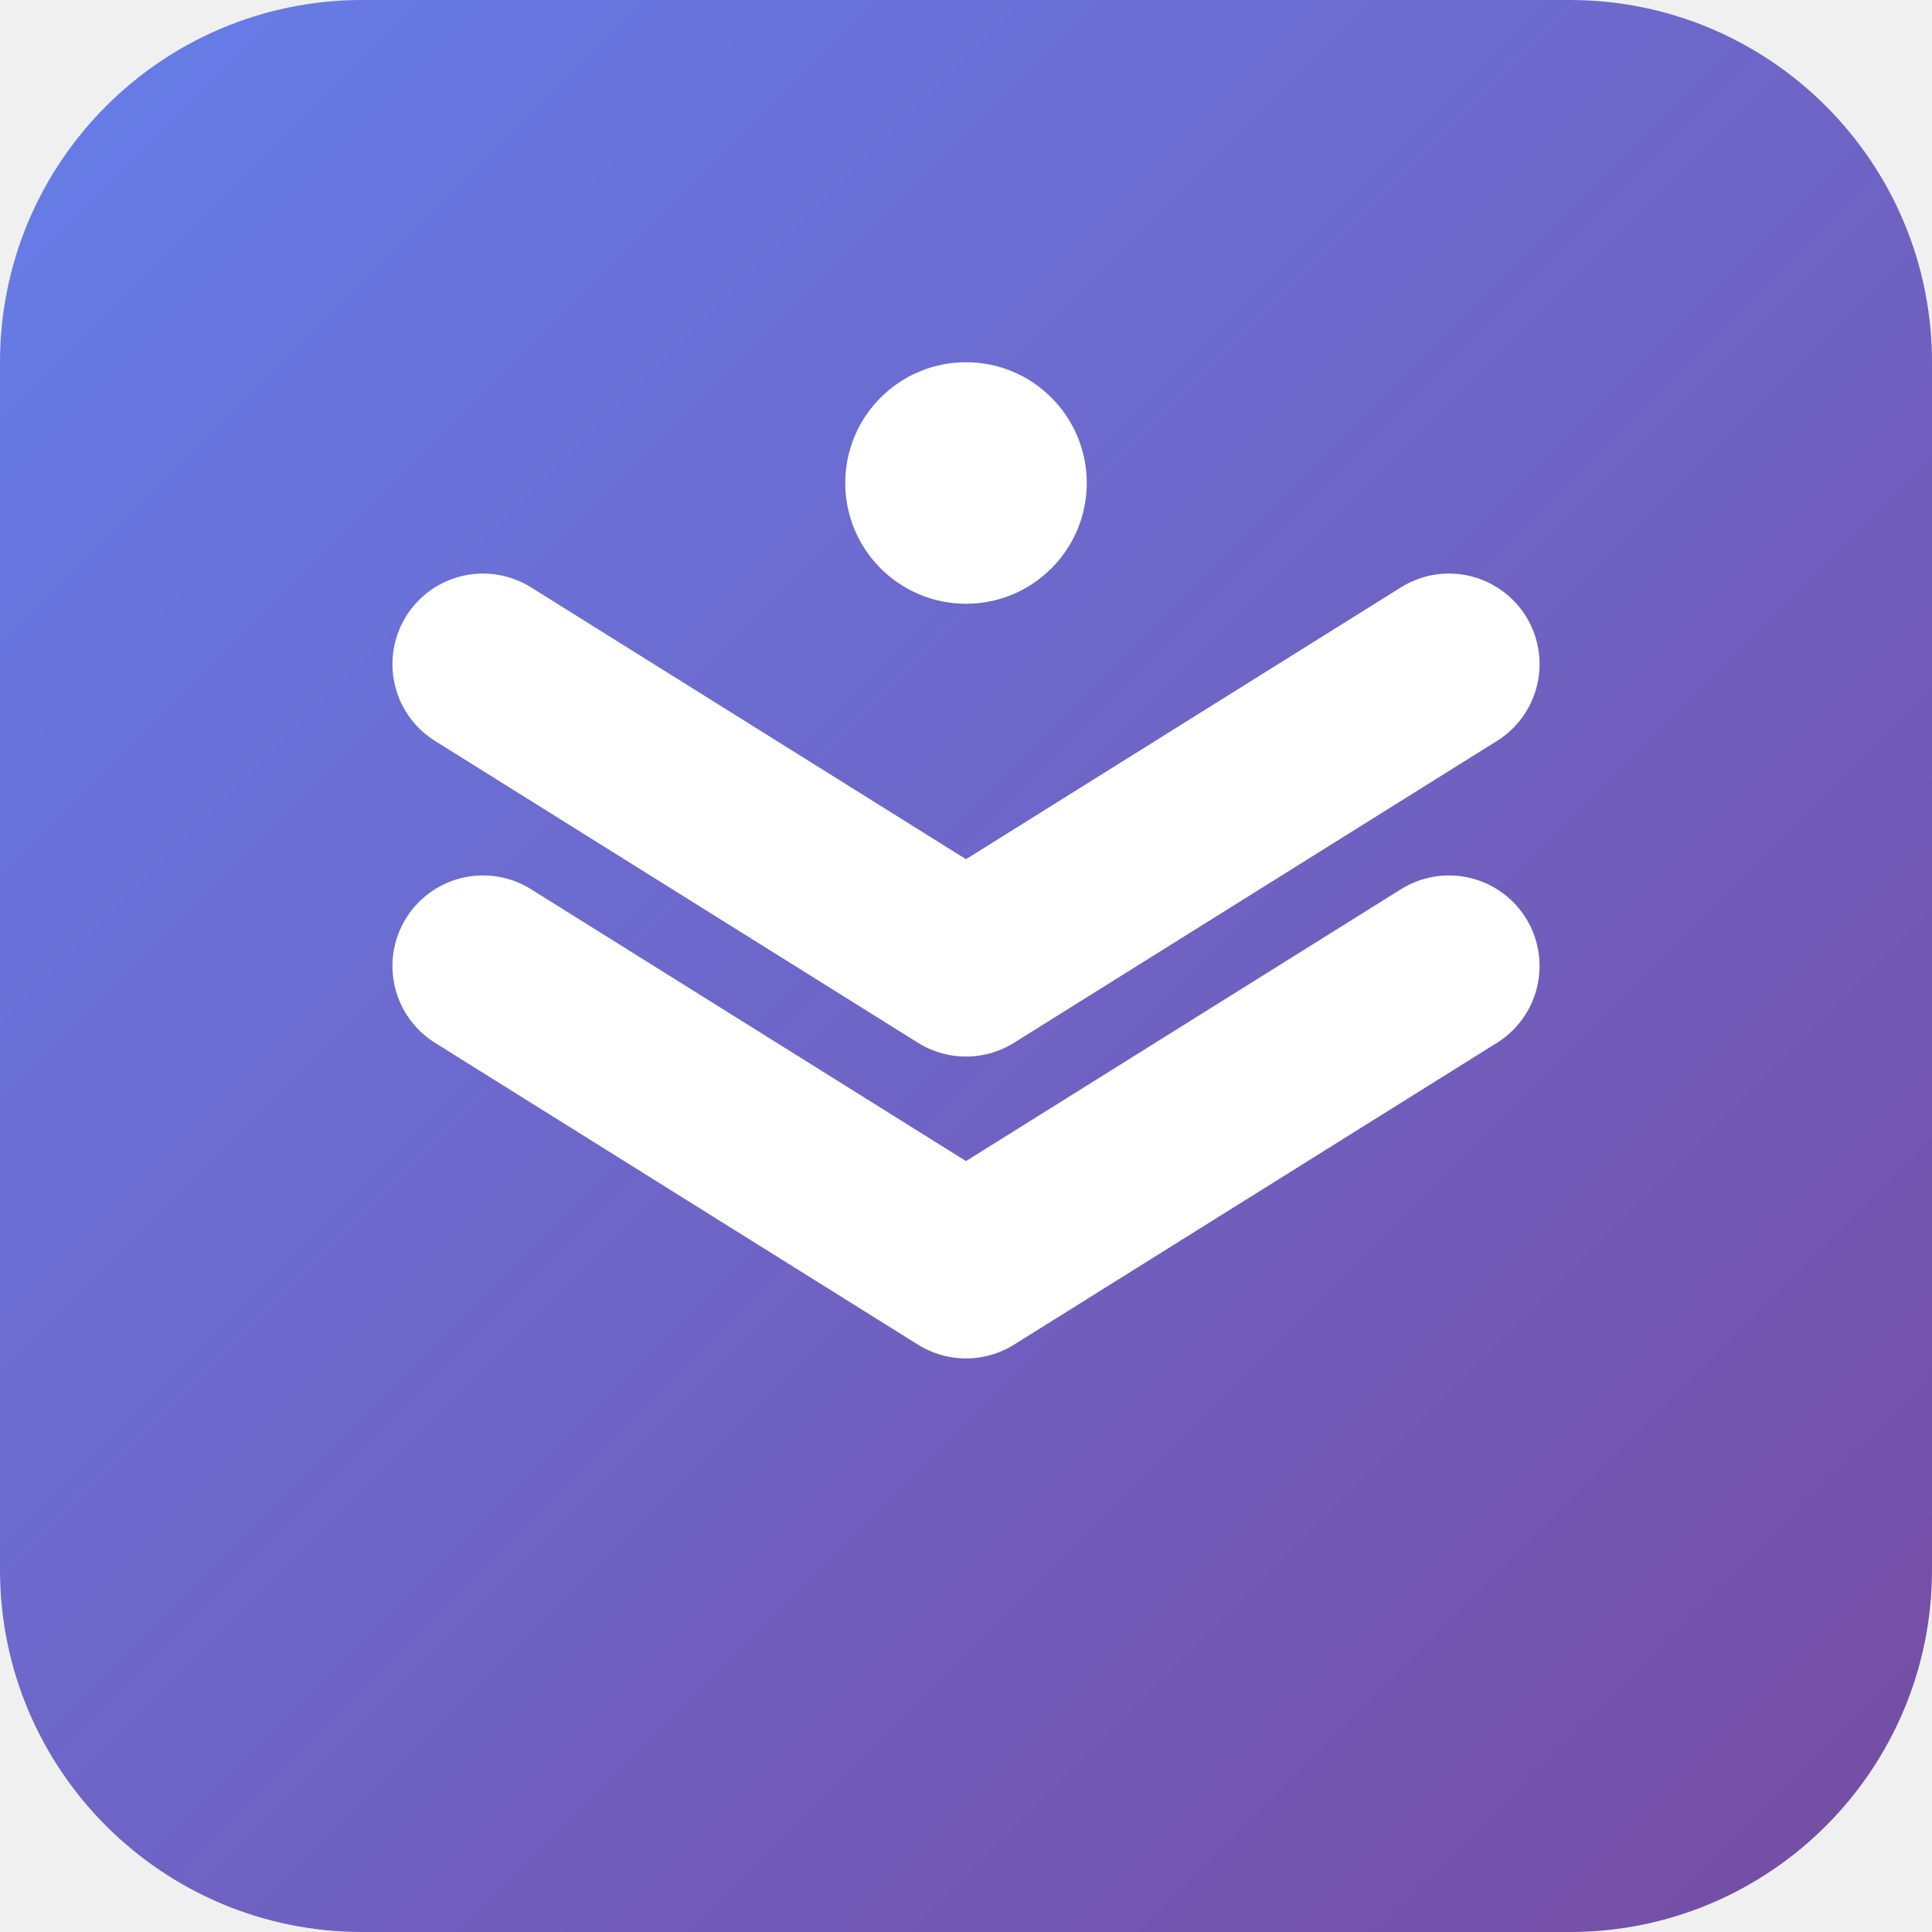
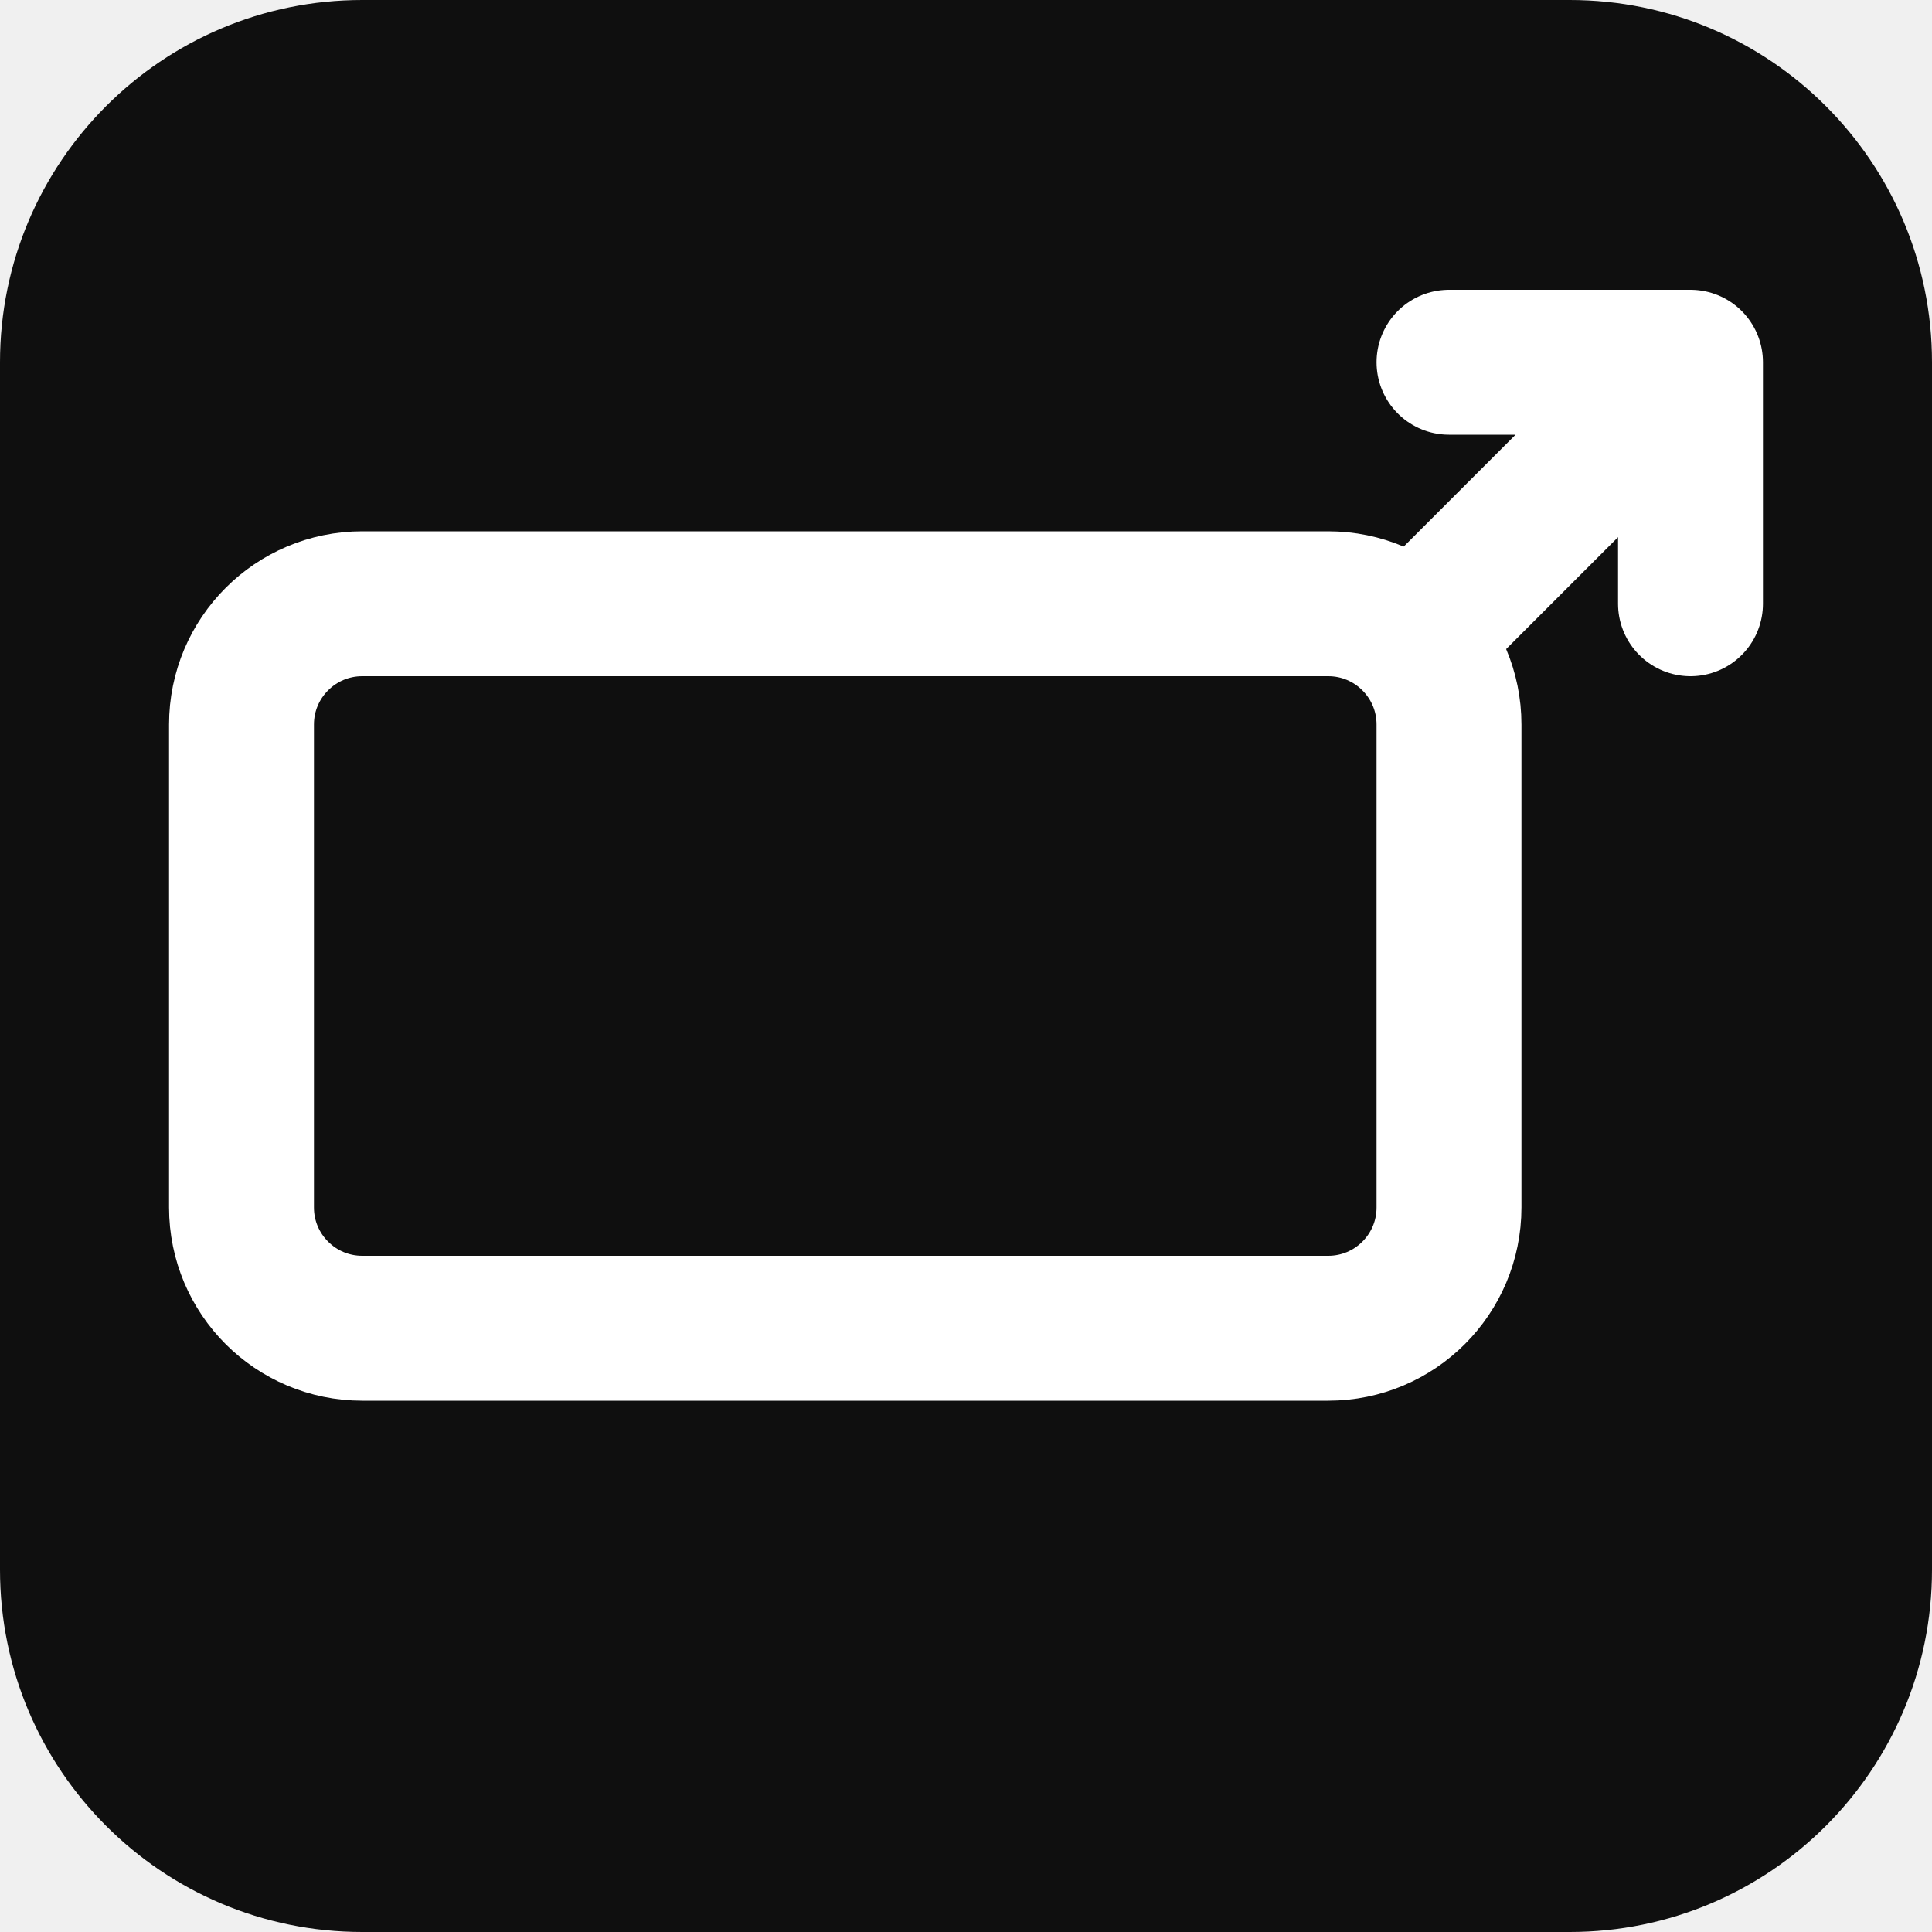
<svg xmlns="http://www.w3.org/2000/svg" width="16" height="16" viewBox="0 0 16 16" fill="none">
-   <rect width="16" height="16" rx="3" fill="url(#gradient16)" />
-   <path d="M4 5.5L8 8L12 5.5" stroke="white" stroke-width="1.5" stroke-linecap="round" stroke-linejoin="round" />
-   <path d="M4 8L8 10.5L12 8" stroke="white" stroke-width="1.5" stroke-linecap="round" stroke-linejoin="round" />
-   <circle cx="8" cy="4" r="1" fill="white" />
-   <defs>
-     <linearGradient id="gradient16" x1="0" y1="0" x2="16" y2="16" gradientUnits="userSpaceOnUse">
-       <stop stop-color="#667eea" />
-       <stop offset="1" stop-color="#764ba2" />
-     </linearGradient>
-   </defs>
+   <rect width="16" height="16" rx="3" fill="#0f0f0f" />
+   <rect x="2" y="5" width="10" height="6" rx="1" stroke="white" stroke-width="1.2" fill="none" />
+   <path d="M12 5L14 3M14 3V5M14 3H12" stroke="white" stroke-width="1.2" stroke-linecap="round" stroke-linejoin="round" />
</svg>
